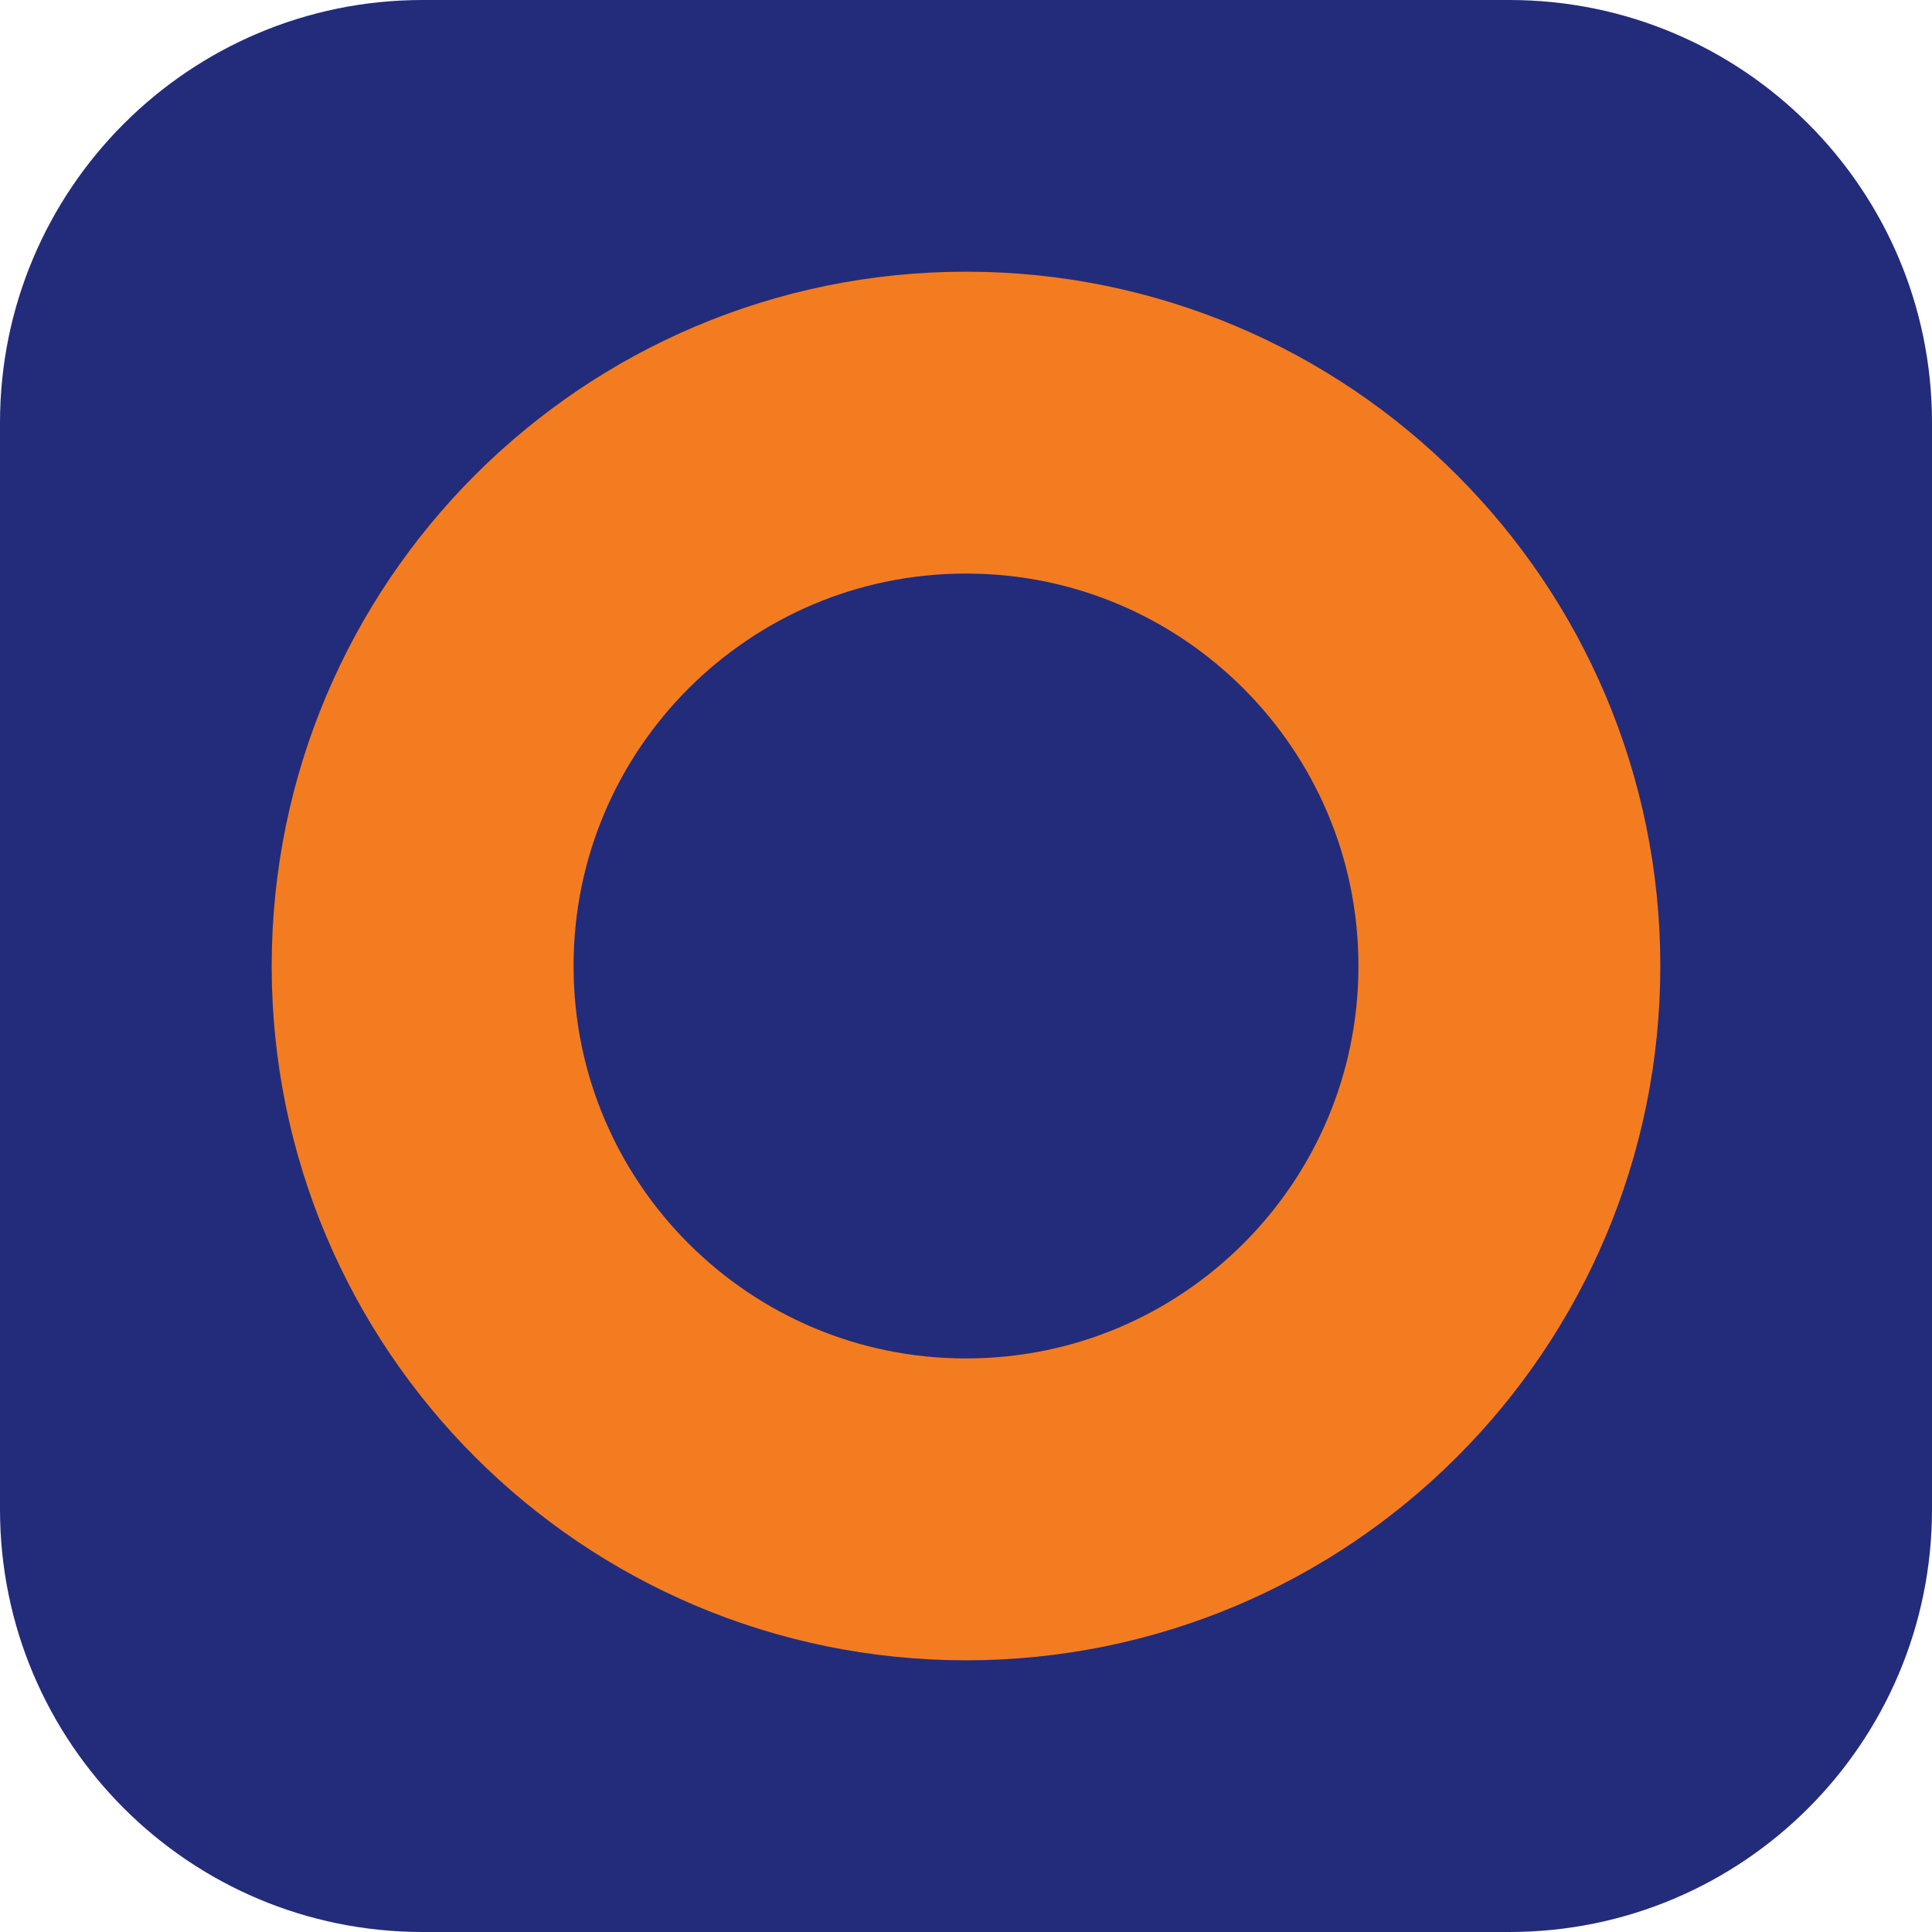
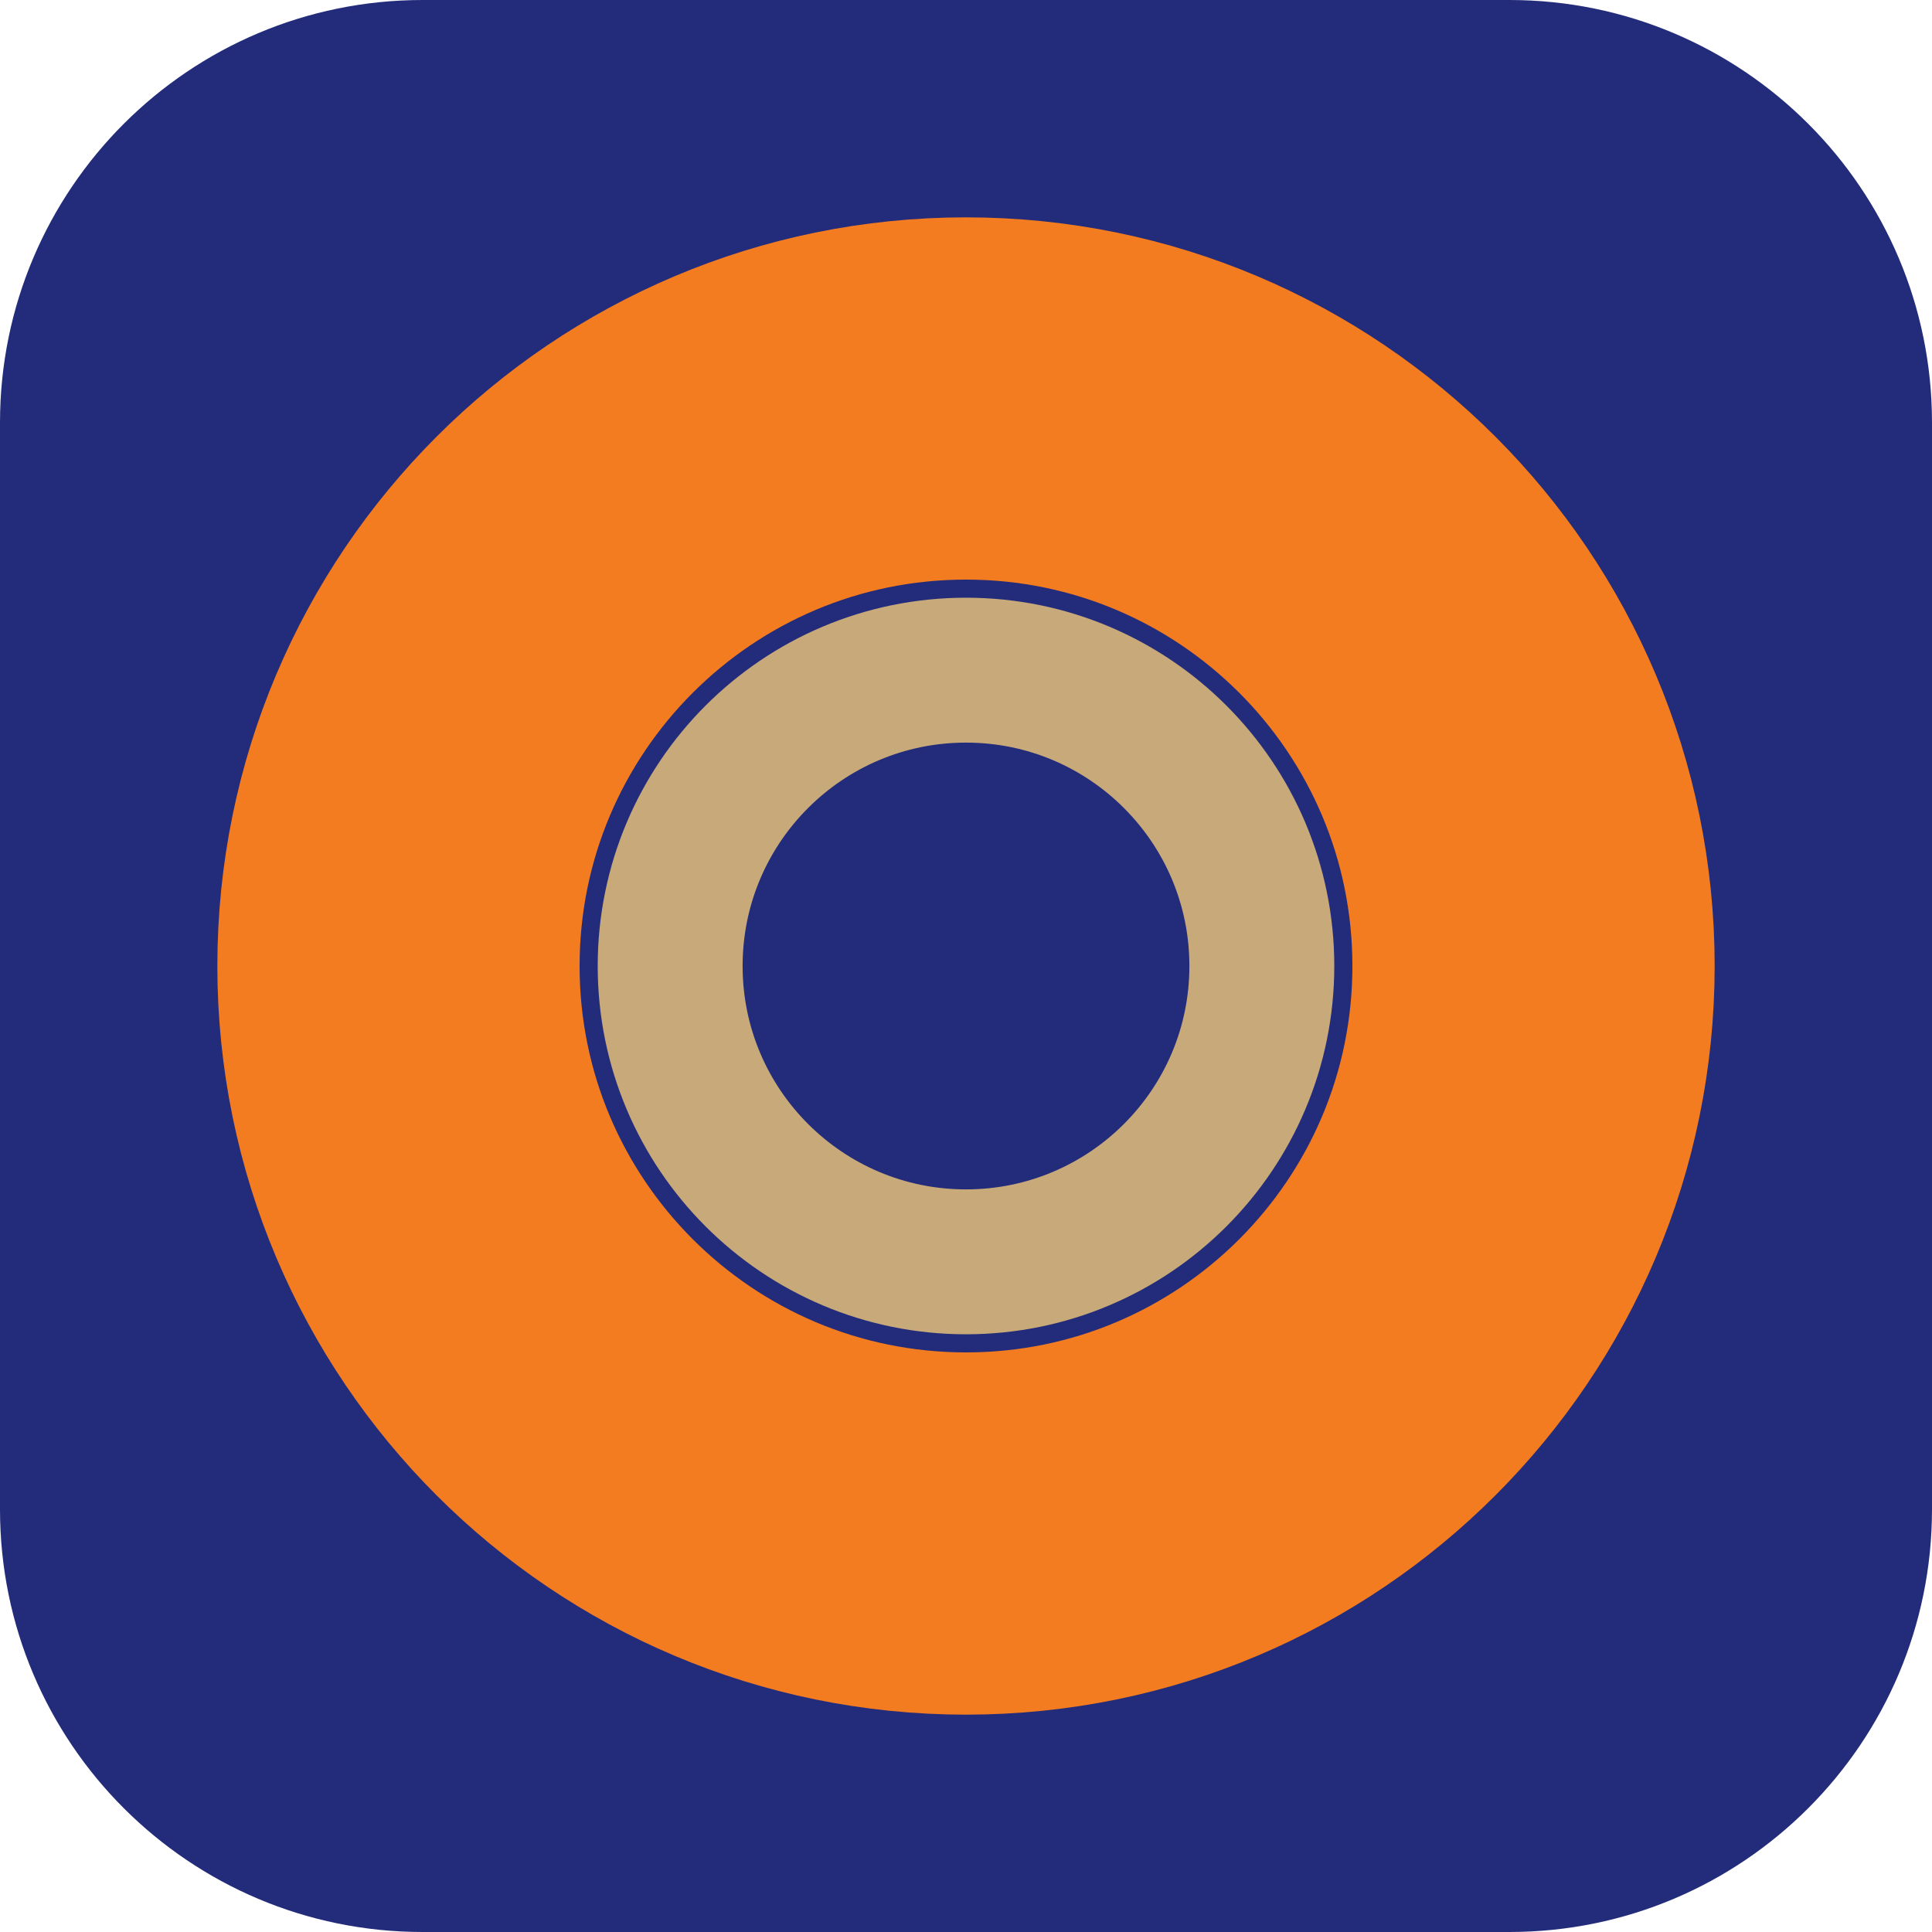
- <svg xmlns="http://www.w3.org/2000/svg" viewBox="0 0 32 32">
+ <svg xmlns="http://www.w3.org/2000/svg" viewBox="0 0 32 32" width="32" height="32">
  <rect width="32" height="32" rx="7" fill="#232c7a" />
-   <circle cx="16" cy="16" r="9" fill="none" stroke="#f47c20" stroke-width="5" />
+   <circle cx="16" cy="16" r="9.4" fill="none" stroke="#f47c20" stroke-width="6" />
+   <circle cx="16" cy="16" r="4.9" fill="none" stroke="#c8a97a" stroke-width="2.4" />
</svg>
